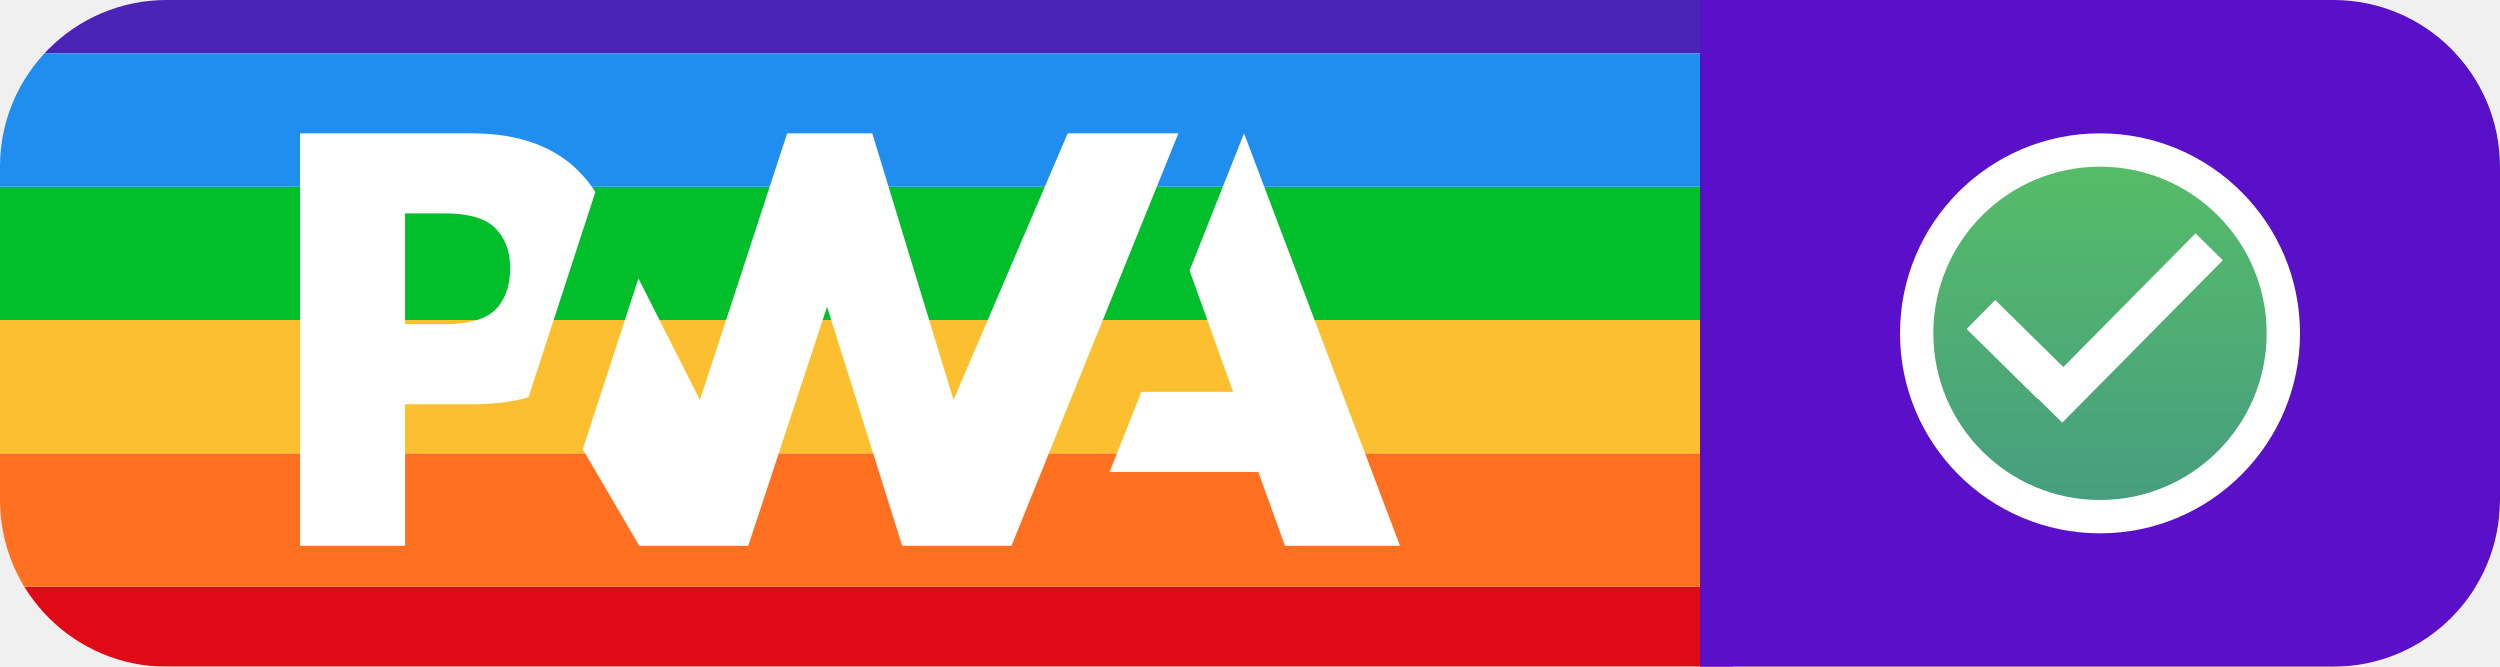
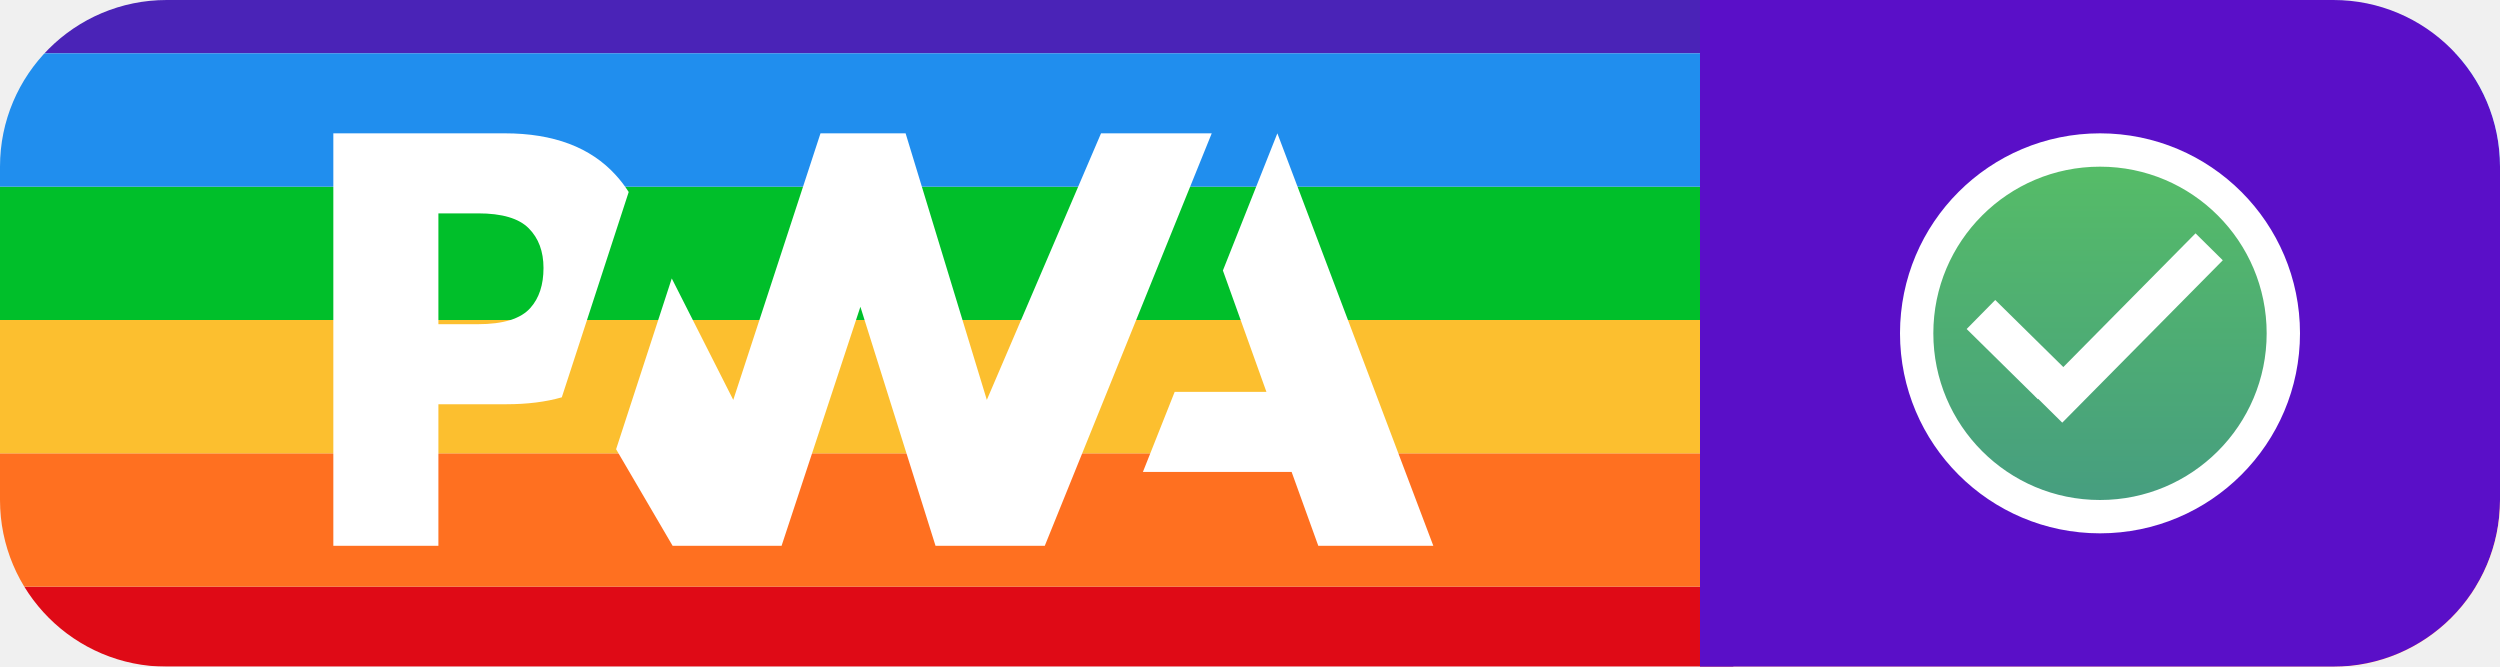
<svg xmlns="http://www.w3.org/2000/svg" width="75" height="20" viewBox="0 0 75 20" fill="none">
  <mask id="mask0" mask-type="alpha" maskUnits="userSpaceOnUse" x="0" y="0" width="75" height="20">
    <path d="M51 0H70C72.761 0 75 2.239 75 5V15C75 17.761 72.761 20 70 20H51V0Z" fill="#56BE67" />
    <path d="M5 0.5H51.5V19.5H5C2.515 19.5 0.5 17.485 0.5 15V5C0.5 2.515 2.515 0.5 5 0.5Z" fill="#56BE67" stroke="#56BE67" />
  </mask>
  <g mask="url(#mask0)">
    <rect y="17.6" width="75" height="2.4" fill="#DF0A16" />
    <rect width="75" height="1.6" fill="#4A23B7" />
    <rect y="13.6" width="75" height="4" fill="#FF7020" />
    <rect y="9.6" width="75" height="4" fill="#FCBF2F" />
    <rect y="5.6" width="75" height="4" fill="#00BF2A" />
    <rect y="1.6" width="75" height="4" fill="#208EEE" />
-     <path d="M33.287 14.159L34.24 11.757H36.993L35.687 8.115L37.321 4L42 16.375H38.549L37.749 14.159H33.287Z" fill="white" />
-     <path d="M30.343 16.375L35.352 4L32.031 4L28.605 11.997L26.168 4H23.615L20.998 11.997L19.153 8.353L17.483 13.477L19.179 16.375H22.447L24.812 9.203L27.066 16.375H30.343Z" fill="white" />
-     <path d="M12.152 12.127H14.198C14.818 12.127 15.37 12.058 15.854 11.92L16.383 10.297L17.861 5.76C17.748 5.582 17.62 5.414 17.475 5.255C16.716 4.418 15.605 4 14.143 4H9V16.375H12.152V12.127ZM14.86 6.847C15.157 7.144 15.305 7.542 15.305 8.04C15.305 8.542 15.175 8.941 14.914 9.235C14.628 9.562 14.102 9.726 13.335 9.726H12.152V6.401H13.343C14.058 6.401 14.564 6.55 14.86 6.847Z" fill="white" />
+     <path d="M34.287 14.159L35.24 11.757H37.993L36.687 8.115L38.321 4L43 16.375H39.549L38.749 14.159H34.287Z" fill="white" />
+     <path d="M31.343 16.375L36.352 4L33.031 4L29.605 11.997L27.168 4H24.615L21.998 11.997L20.153 8.353L18.483 13.477L20.179 16.375H23.447L25.812 9.203L28.066 16.375H31.343Z" fill="white" />
+     <path d="M13.152 12.127H15.198C15.818 12.127 16.37 12.058 16.854 11.92L17.383 10.297L18.861 5.76C18.748 5.582 18.62 5.414 18.475 5.255C17.716 4.418 16.605 4 15.143 4H10V16.375H13.152V12.127ZM15.86 6.847C16.157 7.144 16.305 7.542 16.305 8.04C16.305 8.542 16.175 8.941 15.914 9.235C15.628 9.562 15.102 9.726 14.335 9.726H13.152V6.401H14.343C15.058 6.401 15.564 6.55 15.86 6.847Z" fill="white" />
    <path d="M51 0H70C72.761 0 75 2.239 75 5V15C75 17.761 72.761 20 70 20H51V0Z" fill="#5A0FC8" />
    <circle cx="63" cy="10" r="5.5" fill="url(#paint0_linear)" stroke="white" />
    <rect x="61.05" y="11.871" width="6.85" height="1.15" transform="rotate(-45.3263 61.0502 11.8712)" fill="white" />
    <rect x="59.857" y="9" width="3" height="1.222" transform="rotate(44.5671 59.8572 9.00003)" fill="white" />
  </g>
  <defs>
    <linearGradient id="paint0_linear" x1="63" y1="4" x2="63" y2="16" gradientUnits="userSpaceOnUse">
      <stop stop-color="#57BF65" />
      <stop offset="1" stop-color="#459B82" />
    </linearGradient>
  </defs>
</svg>
